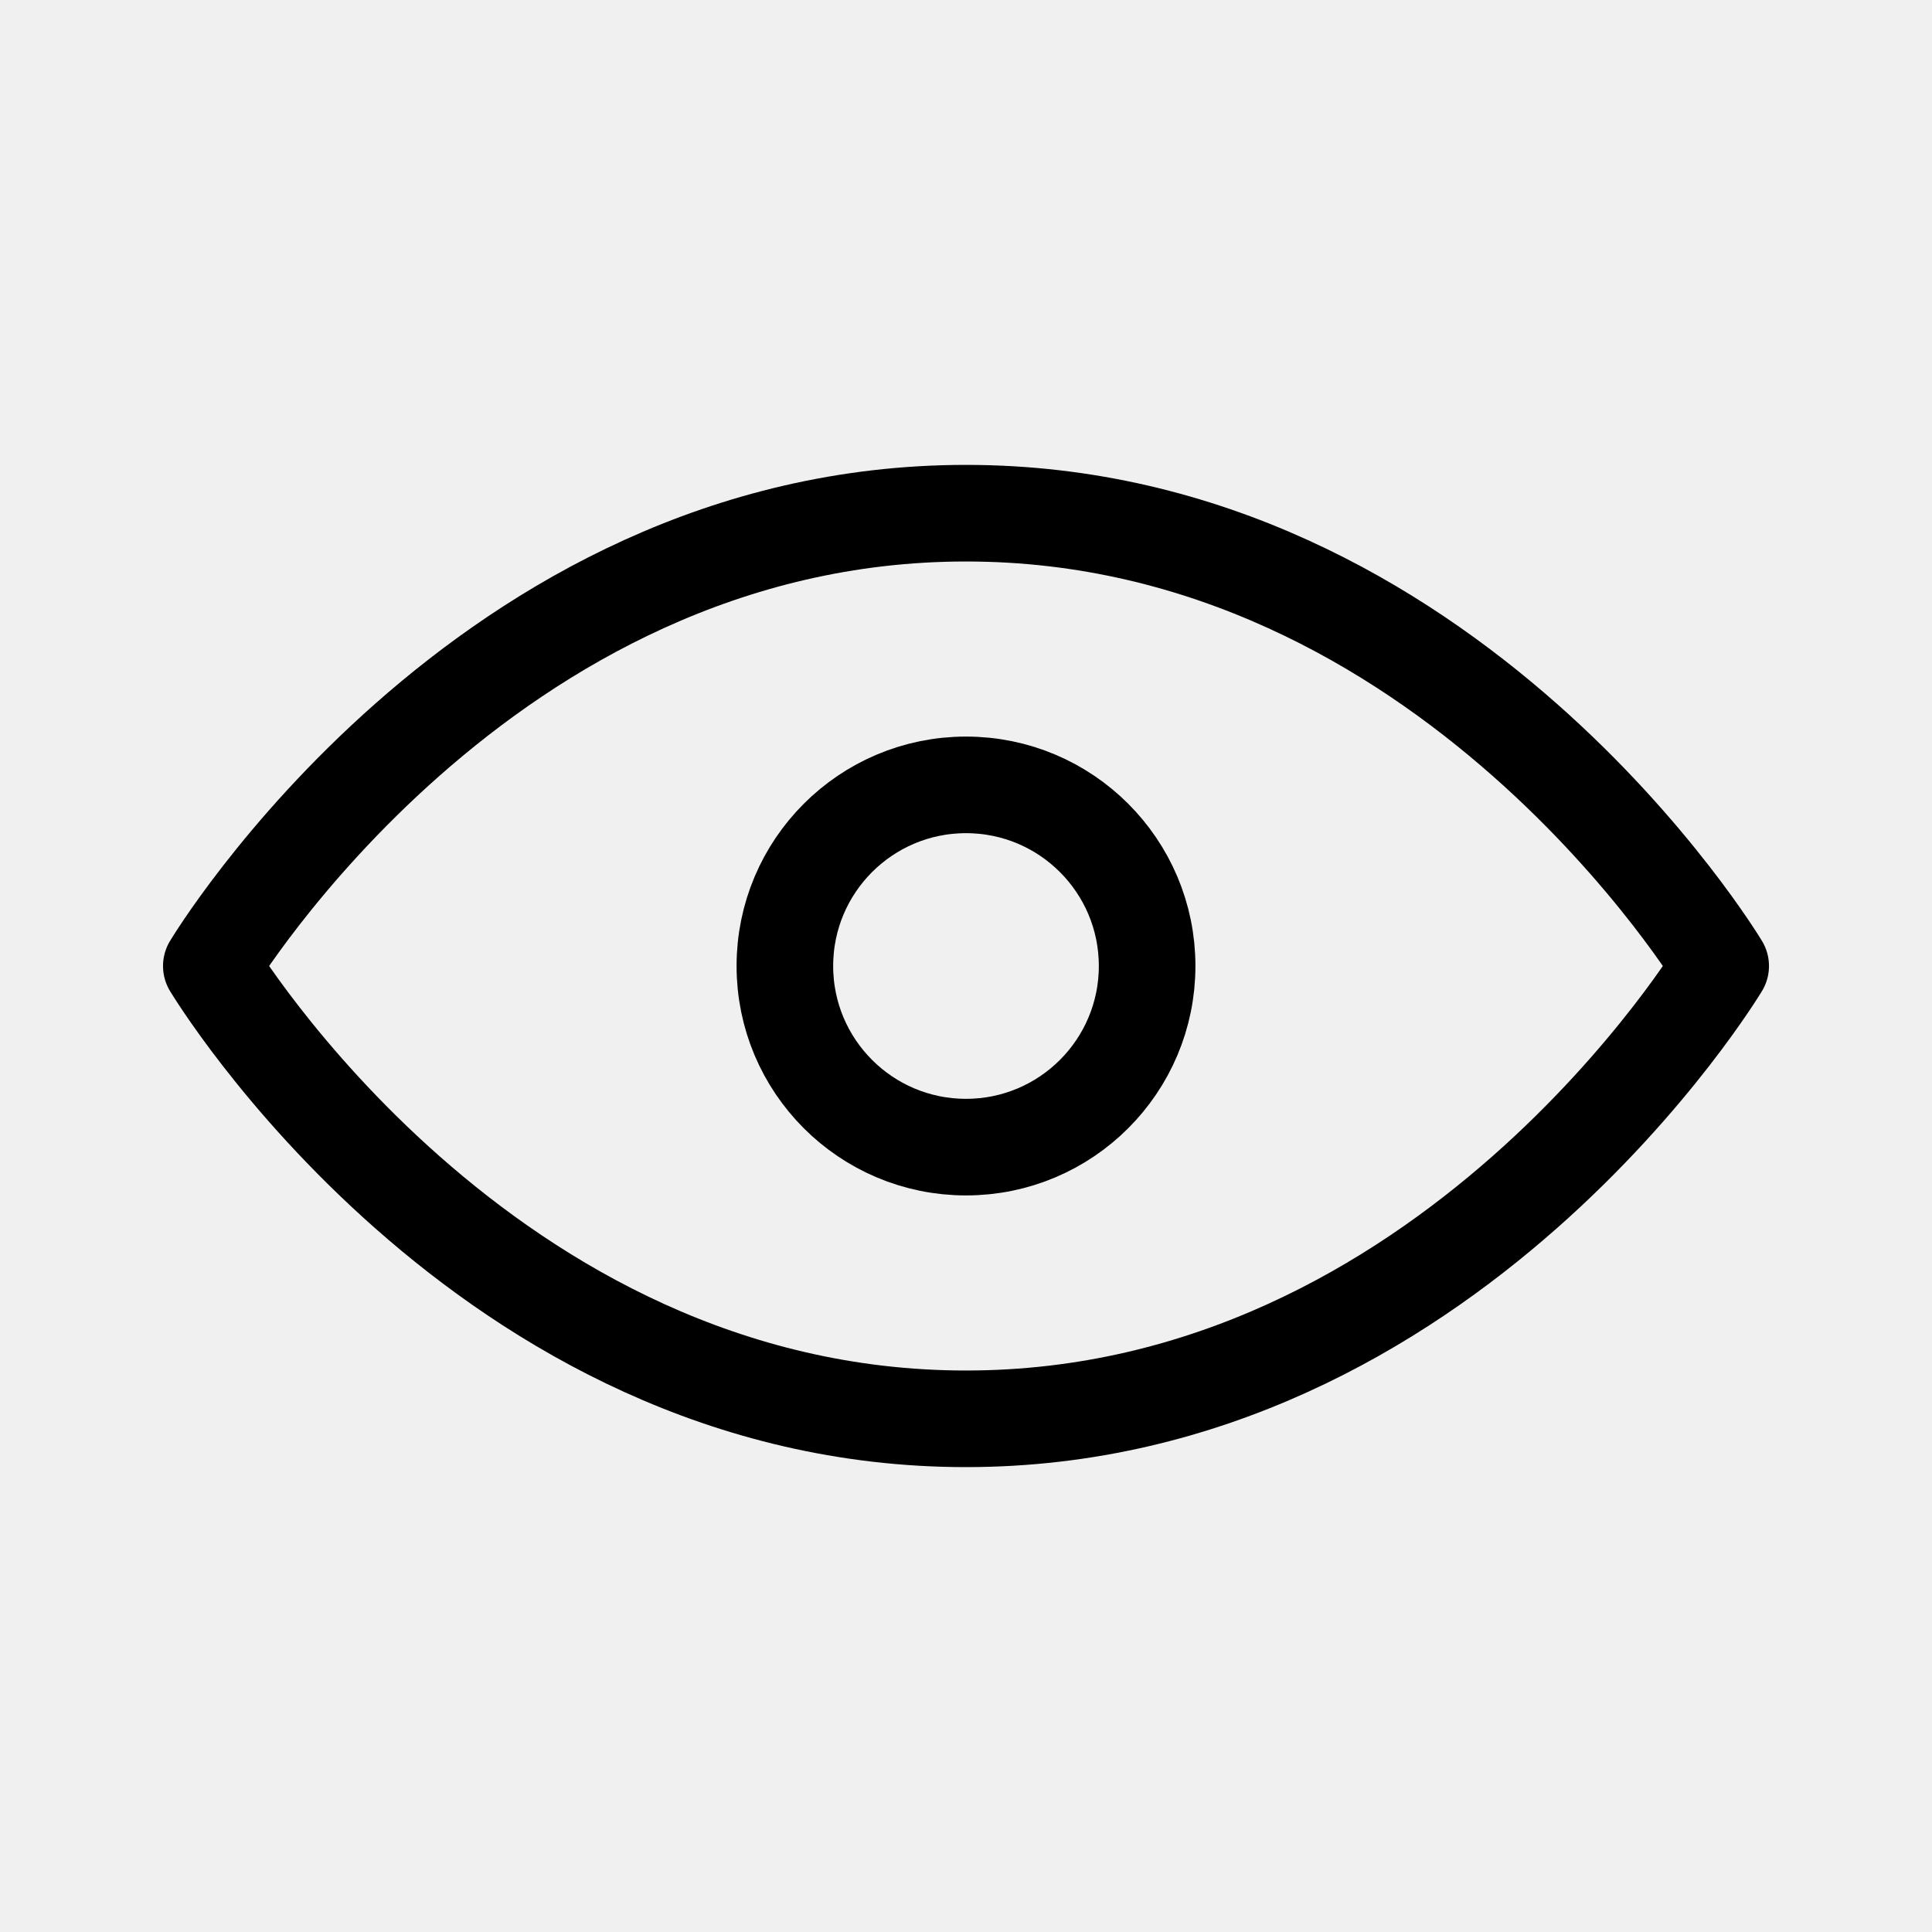
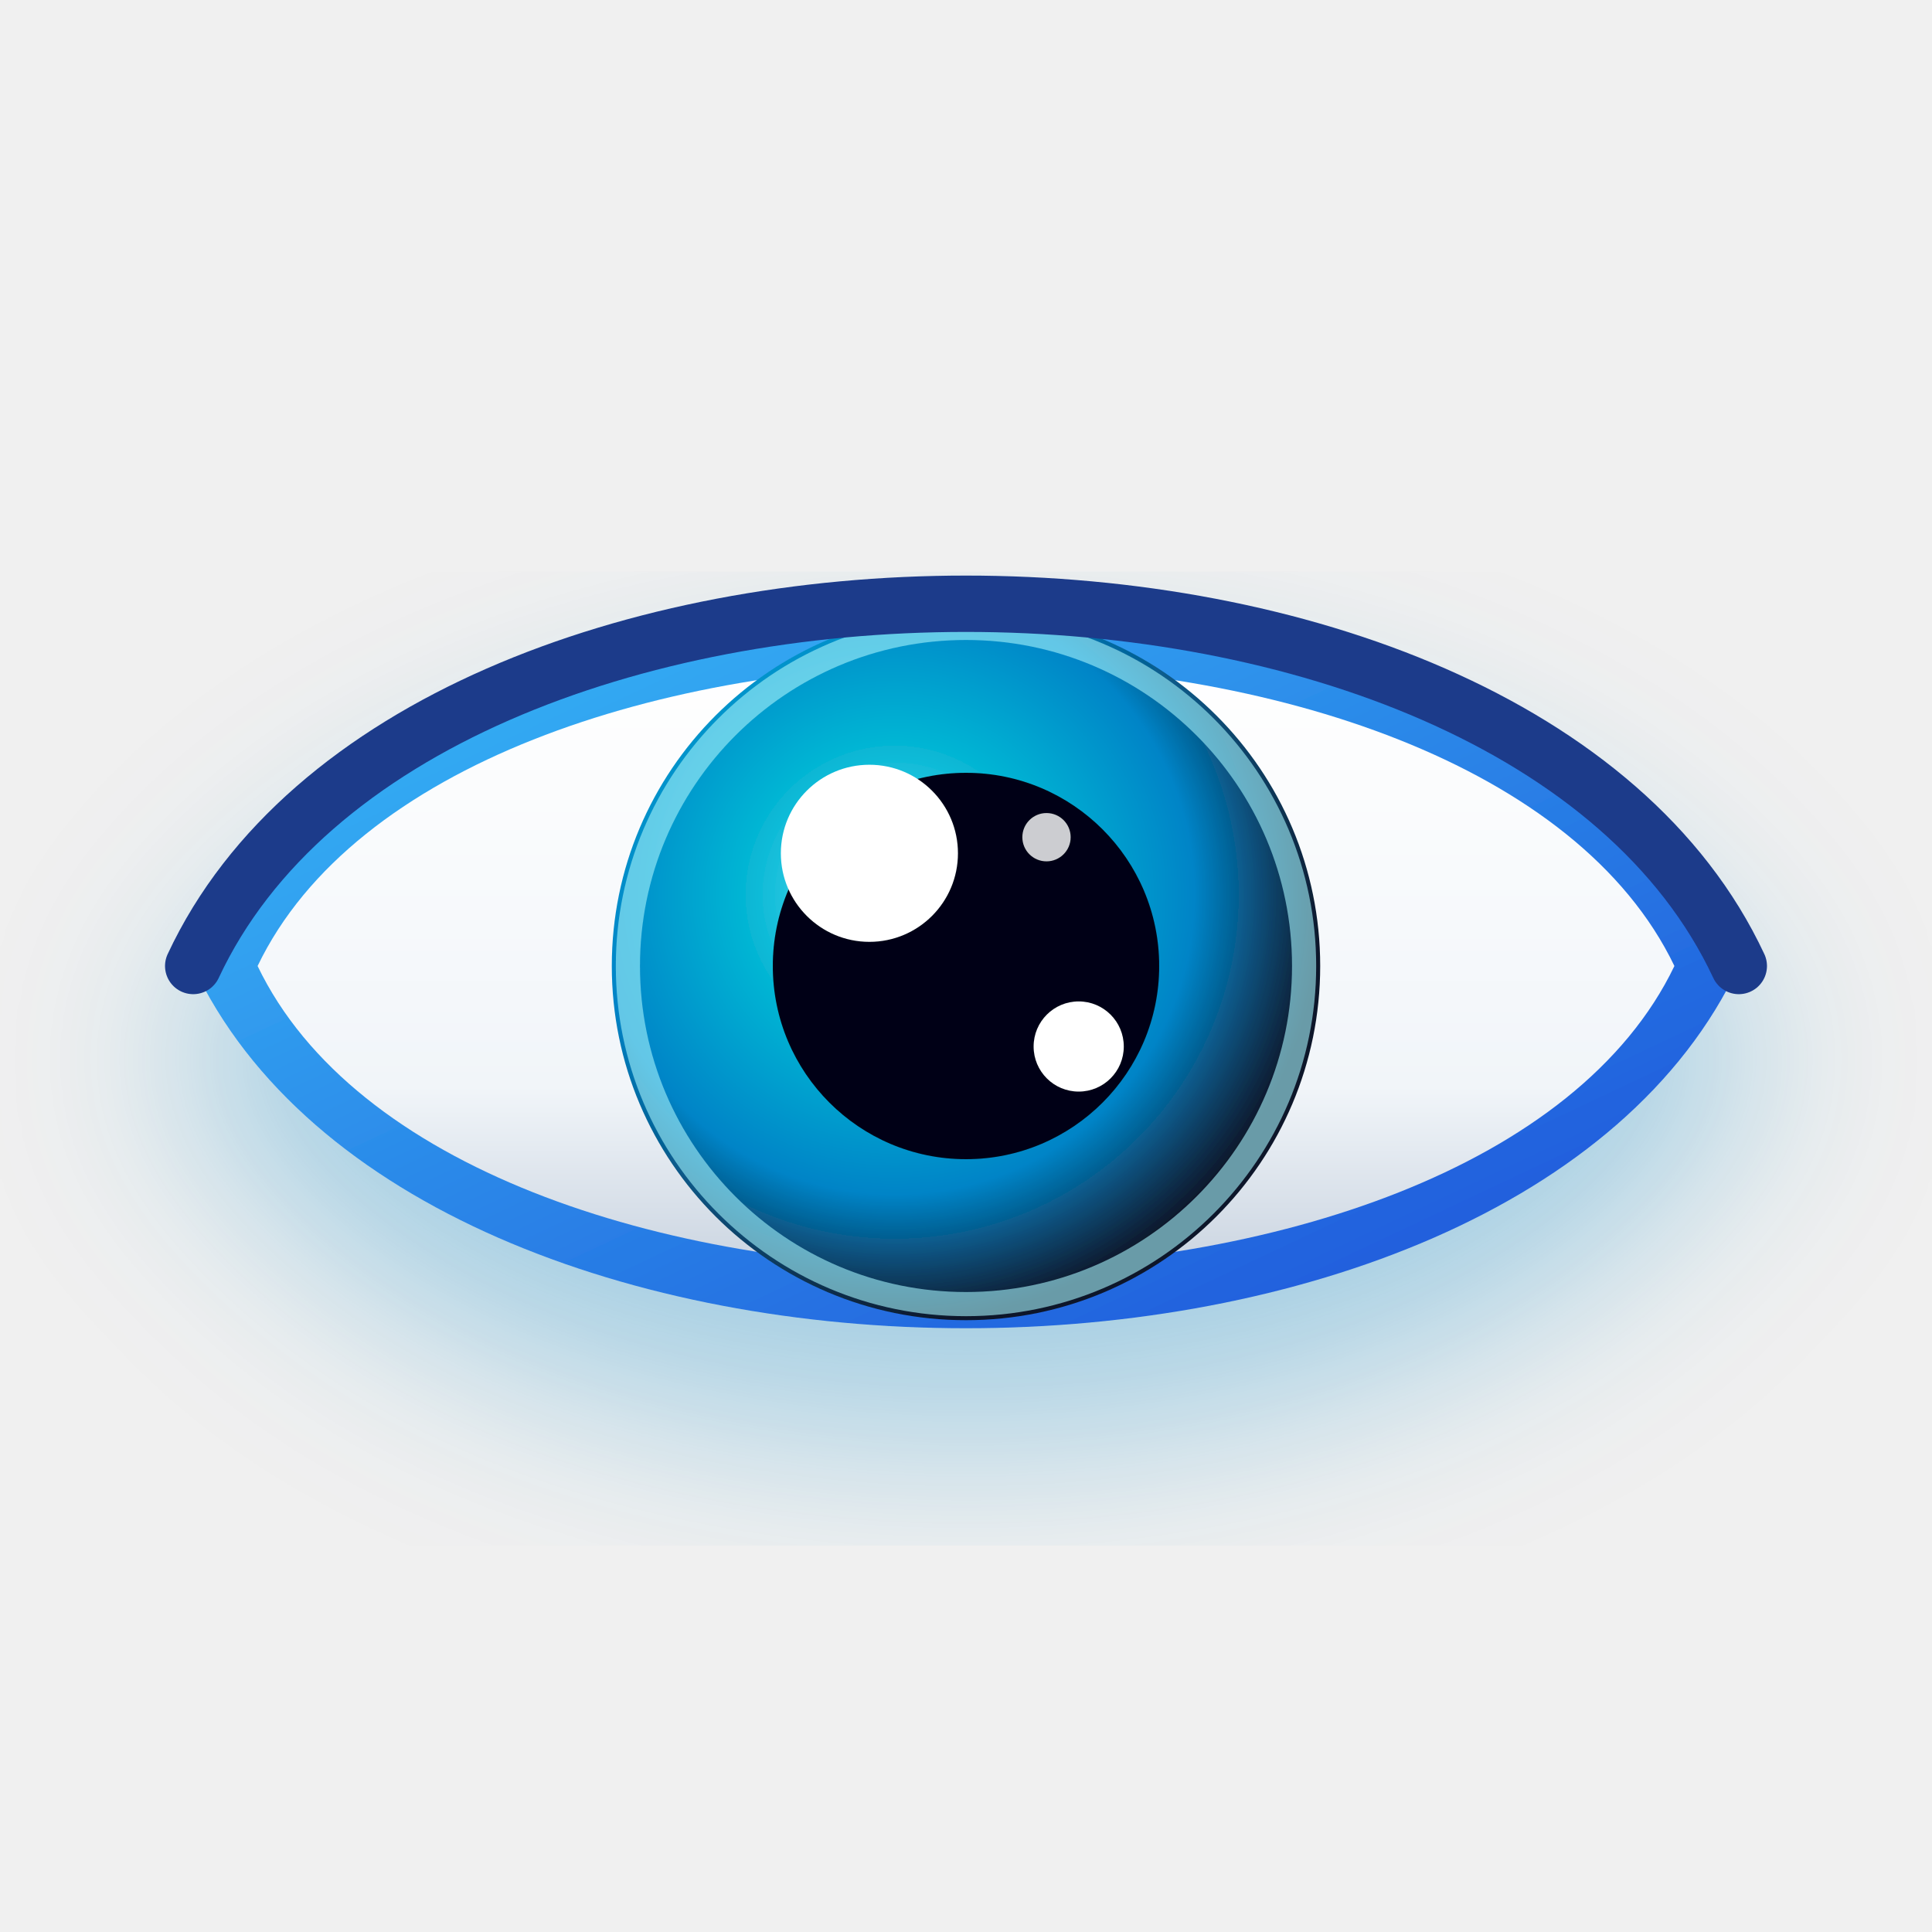
- <svg xmlns="http://www.w3.org/2000/svg" width="64" height="64" viewBox="0 0 64 64" fill="none" stroke="currentColor" stroke-width="3.2" stroke-linecap="round" stroke-linejoin="round">
-   <path d="M7 32s9-15 25-15 25 15 25 15-9 15-25 15S7 32 7 32Z" />
-   <circle cx="32" cy="32" r="6" />
+ <svg xmlns="http://www.w3.org/2000/svg" viewBox="0 0 120 120" width="100%" height="100%">
+   <defs>
+     <filter id="ey-shadow" x="-20%" y="-20%" width="150%" height="150%">
+       <feDropShadow dx="0" dy="7" stdDeviation="6" flood-color="#0284c7" flood-opacity="0.32" />
+     </filter>
+     <linearGradient id="ey-sclera" x1="0%" y1="0%" x2="0%" y2="100%">
+       <stop offset="0%" stop-color="#ffffff" />
+       <stop offset="70%" stop-color="#f1f5f9" />
+       <stop offset="100%" stop-color="#cbd5e1" />
+     </linearGradient>
+     <radialGradient id="ey-iris" cx="40%" cy="40%" r="60%">
+       <stop offset="0%" stop-color="#67e8f9" />
+       <stop offset="35%" stop-color="#06b6d4" />
+       <stop offset="70%" stop-color="#0284c7" />
+       <stop offset="100%" stop-color="#0f172a" />
+     </radialGradient>
+     <linearGradient id="ey-lid" x1="0%" y1="0%" x2="100%" y2="100%">
+       <stop offset="0%" stop-color="#38bdf8" />
+       <stop offset="100%" stop-color="#1d4ed8" />
+     </linearGradient>
+   </defs>
+   <g filter="url(#ey-shadow)">
+     <path d="M12 60 C26 30 94 30 108 60 C94 90 26 90 12 60 Z" fill="url(#ey-lid)" />
+     <path d="M16 60 C28 35 92 35 104 60 C92 85 28 85 16 60 Z" fill="url(#ey-sclera)" />
+     <circle cx="60" cy="60" r="22" fill="url(#ey-iris)" />
+     <circle cx="60" cy="60" r="21" fill="none" stroke="#a5f3fc" stroke-width="1.5" opacity="0.6" />
+     <circle cx="60" cy="60" r="12" fill="#020617" />
+     <circle cx="54" cy="53" r="5.5" fill="#ffffff" />
+     <circle cx="67" cy="65" r="2.8" fill="#ffffff" />
+     <circle cx="65" cy="52" r="1.5" fill="#ffffff" opacity="0.8" />
+     <path d="M12 60 C26 30 94 30 108 60" fill="none" stroke="#1e3a8a" stroke-width="3.5" stroke-linecap="round" />
+   </g>
</svg>
